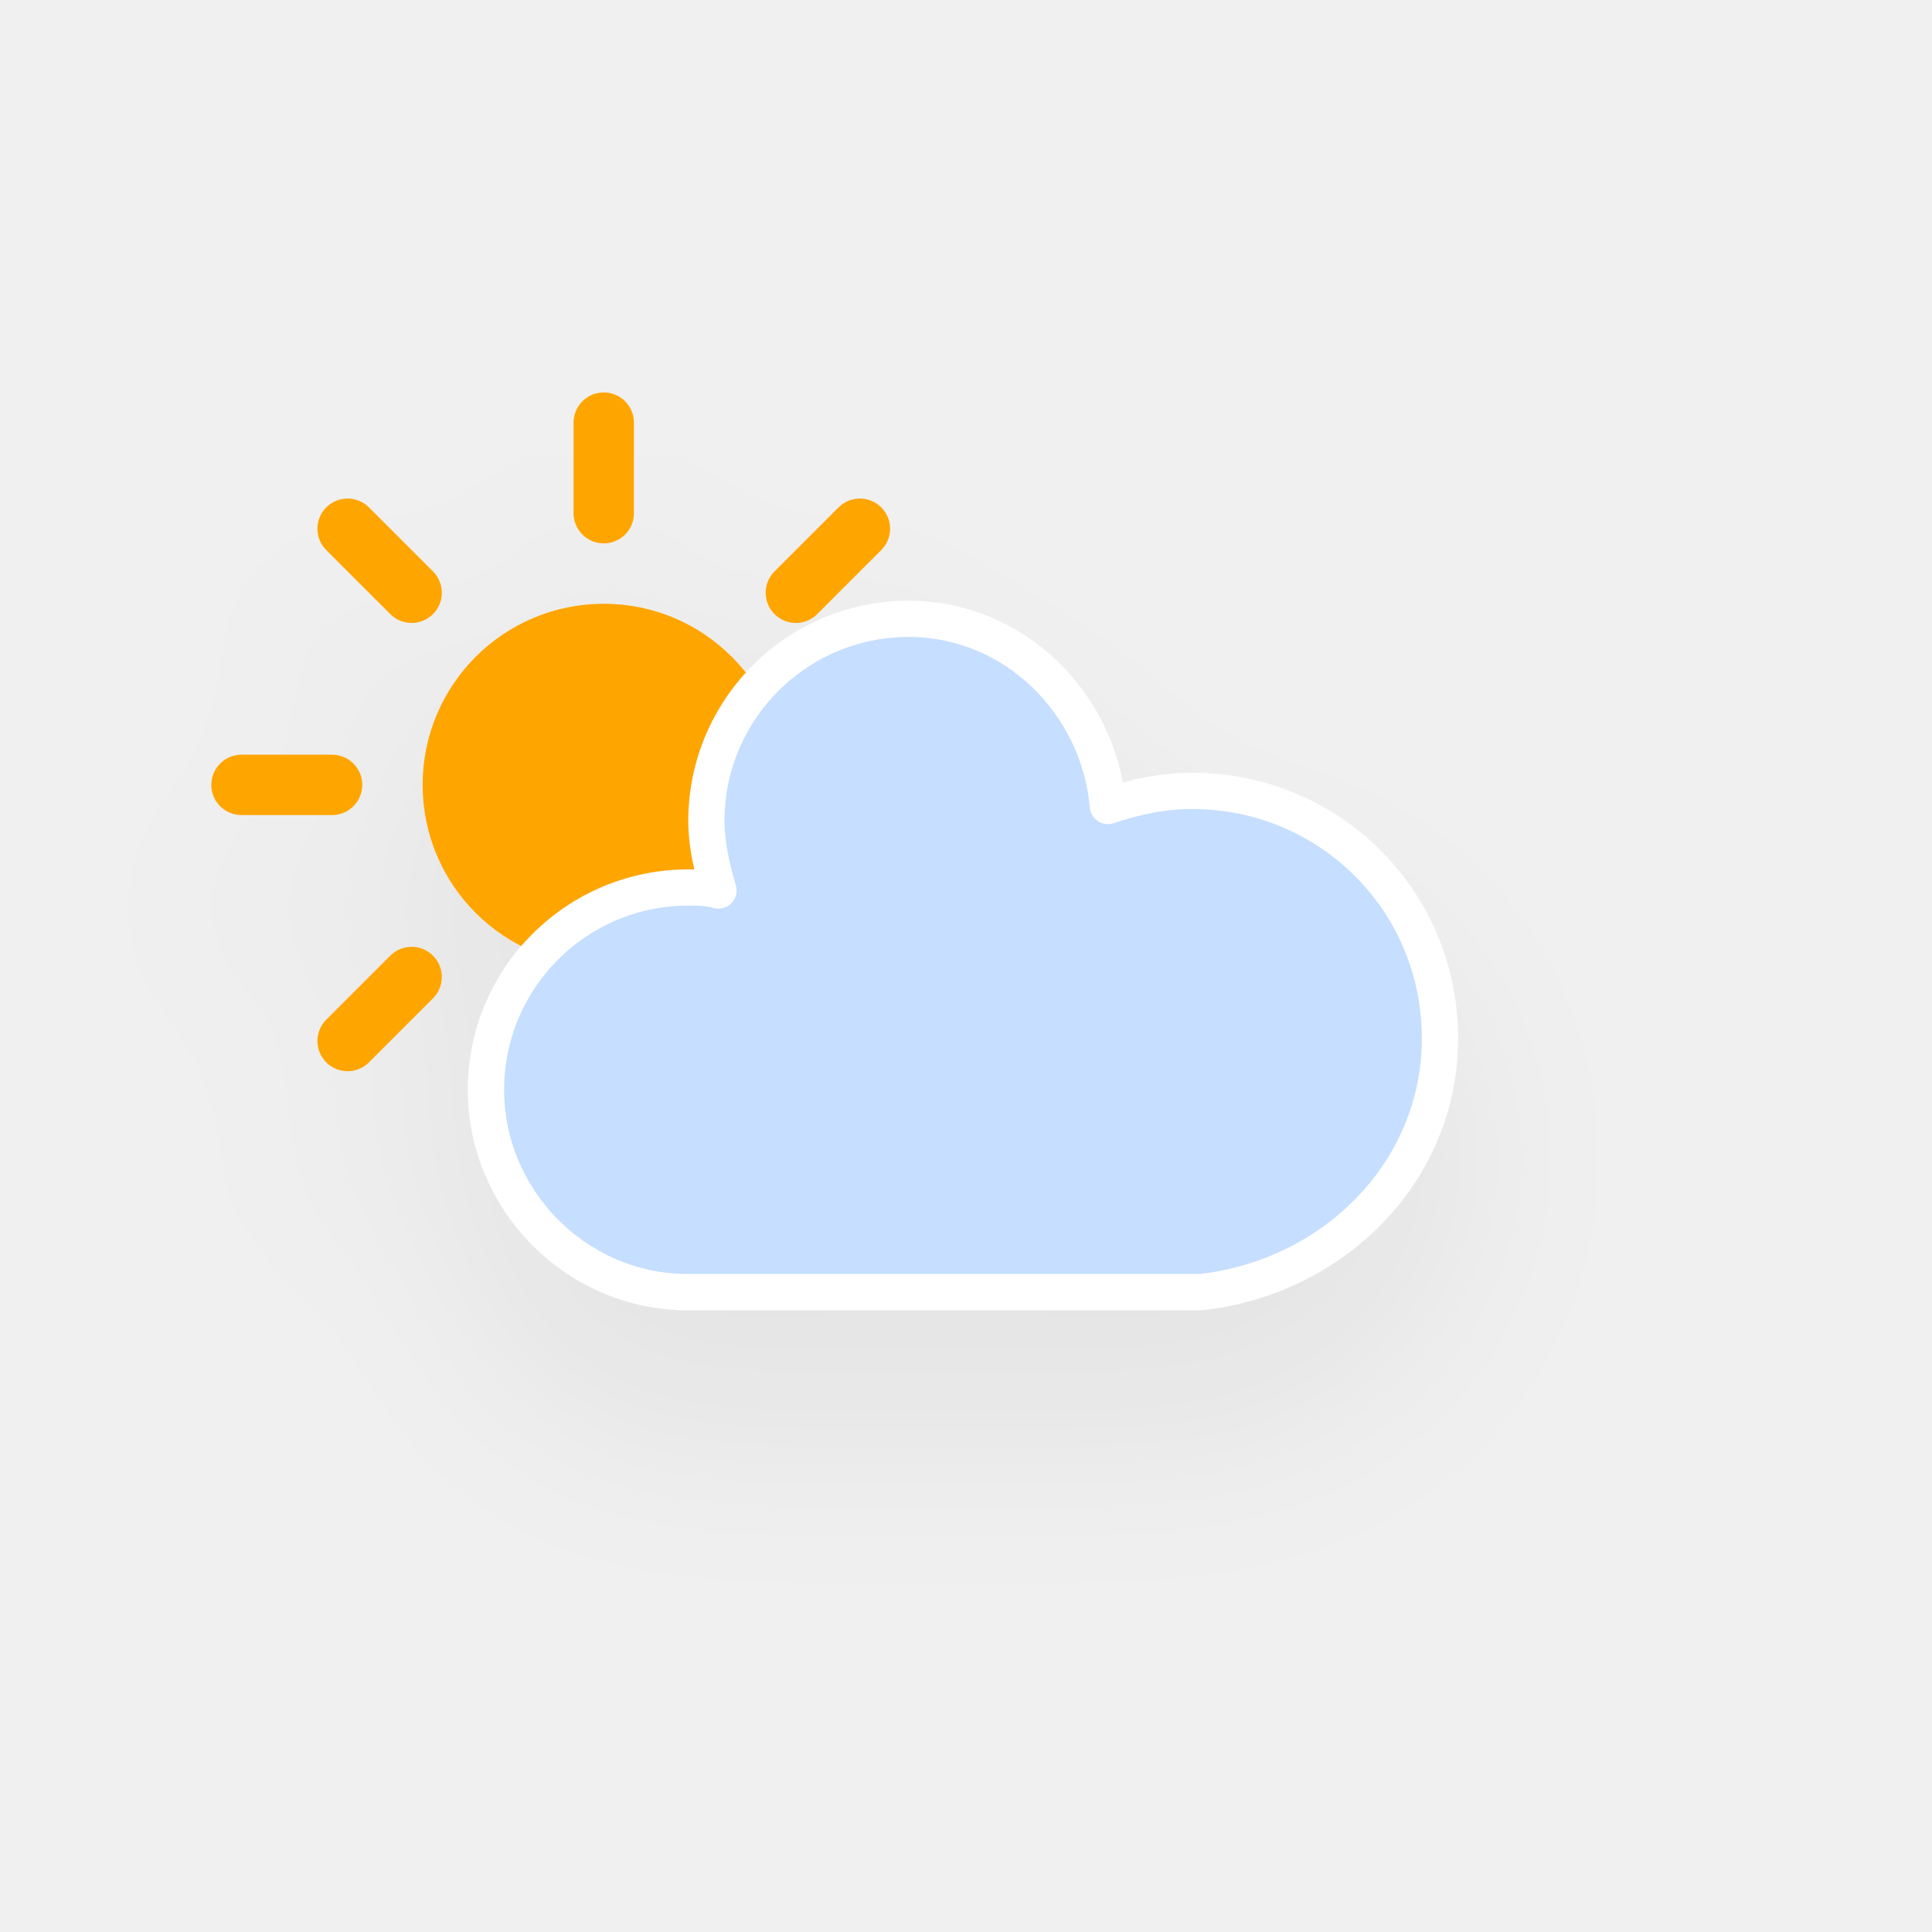
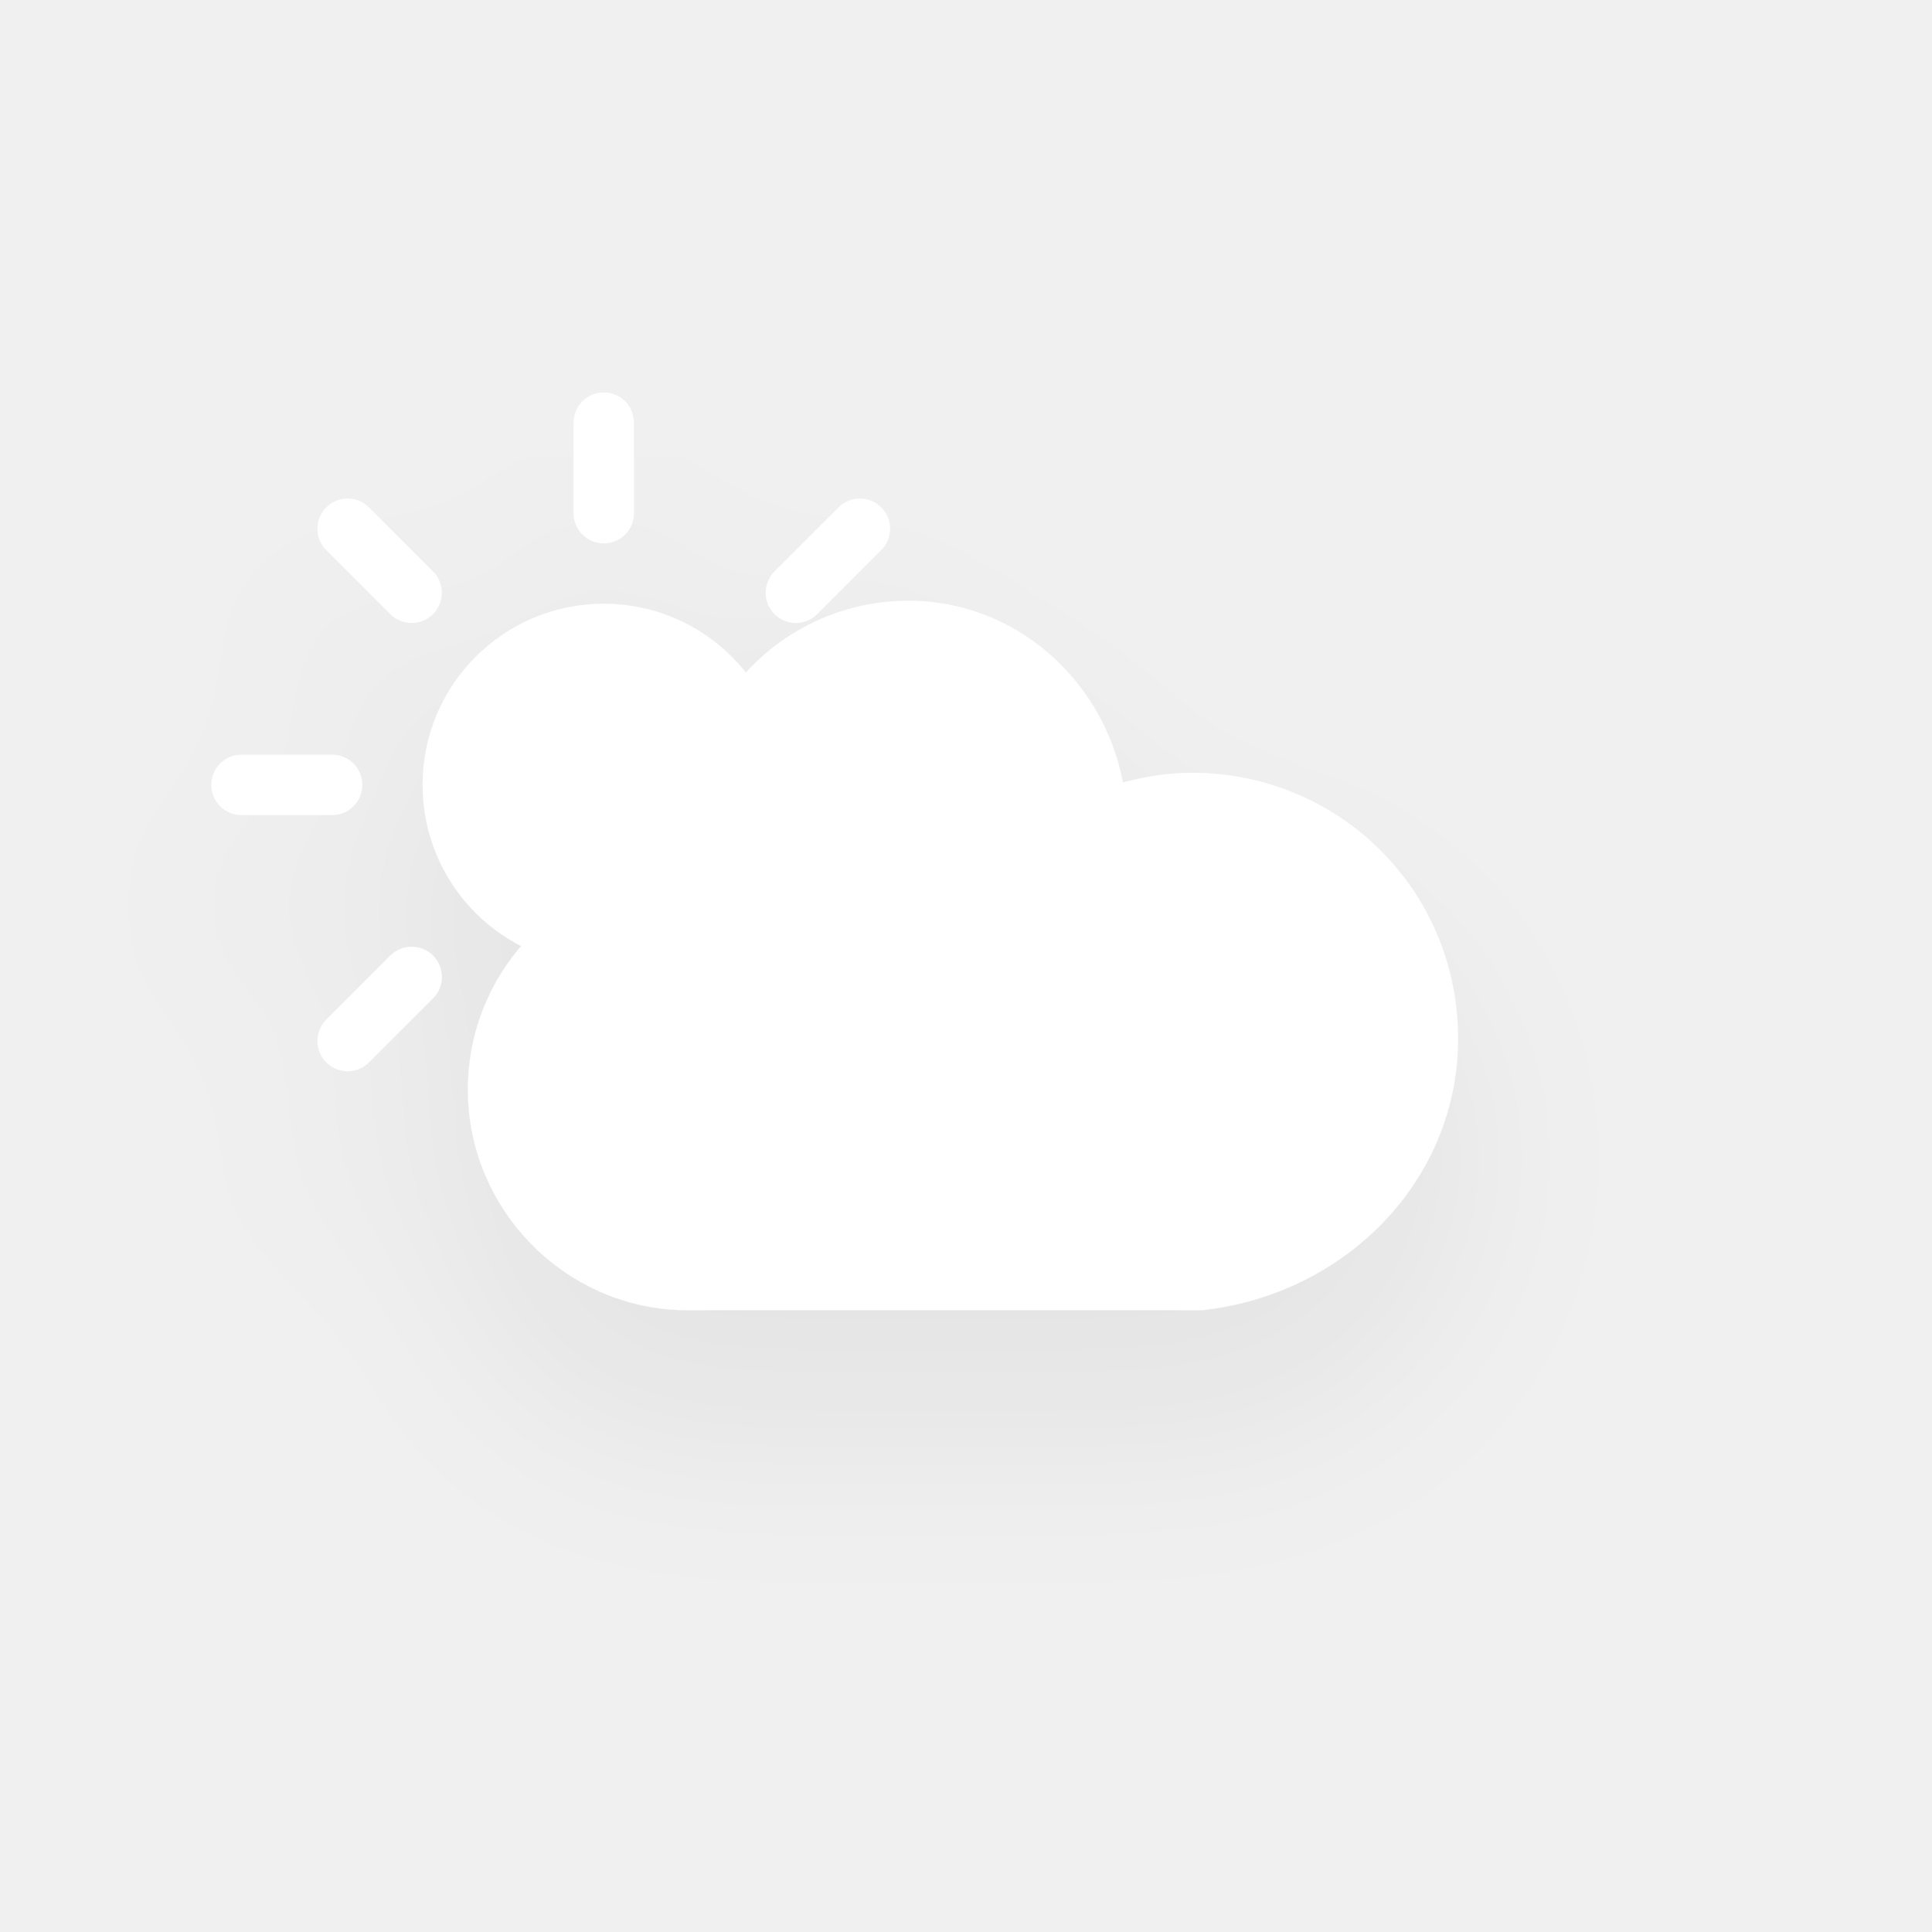
<svg xmlns="http://www.w3.org/2000/svg" version="1.1" width="64" height="64" viewbox="0 0 64 64">
  <defs>
    <filter id="blur" width="200%" height="200%">
      <feGaussianBlur in="SourceAlpha" stdDeviation="3" />
      <feOffset dx="0" dy="4" result="offsetblur" />
      <feComponentTransfer>
        <feFuncA type="linear" slope="0.05" />
      </feComponentTransfer>
      <feMerge>
        <feMergeNode />
        <feMergeNode in="SourceGraphic" />
      </feMerge>
    </filter>
    <style type="text/css">
/*
** CLOUDS
*/
@keyframes am-weather-cloud-2 {
  0% {
    -webkit-transform: translate(0px,0px);
       -moz-transform: translate(0px,0px);
        -ms-transform: translate(0px,0px);
            transform: translate(0px,0px);
  }

  50% {
    -webkit-transform: translate(2px,0px);
       -moz-transform: translate(2px,0px);
        -ms-transform: translate(2px,0px);
            transform: translate(2px,0px);
  }

  100% {
    -webkit-transform: translate(0px,0px);
       -moz-transform: translate(0px,0px);
        -ms-transform: translate(0px,0px);
            transform: translate(0px,0px);
  }
}

.am-weather-cloud-2 {
  -webkit-animation-name: am-weather-cloud-2;
     -moz-animation-name: am-weather-cloud-2;
          animation-name: am-weather-cloud-2;
  -webkit-animation-duration: 3s;
     -moz-animation-duration: 3s;
          animation-duration: 3s;
  -webkit-animation-timing-function: linear;
     -moz-animation-timing-function: linear;
          animation-timing-function: linear;
  -webkit-animation-iteration-count: infinite;
     -moz-animation-iteration-count: infinite;
          animation-iteration-count: infinite;
}

/*
** SUN
*/
@keyframes am-weather-sun {
  0% {
    -webkit-transform: rotate(0deg);
       -moz-transform: rotate(0deg);
        -ms-transform: rotate(0deg);
            transform: rotate(0deg);
  }

  100% {
    -webkit-transform: rotate(360deg);
       -moz-transform: rotate(360deg);
        -ms-transform: rotate(360deg);
            transform: rotate(360deg);
  }
}

.am-weather-sun {
  -webkit-animation-name: am-weather-sun;
     -moz-animation-name: am-weather-sun;
      -ms-animation-name: am-weather-sun;
          animation-name: am-weather-sun;
  -webkit-animation-duration: 9s;
     -moz-animation-duration: 9s;
      -ms-animation-duration: 9s;
          animation-duration: 9s;
  -webkit-animation-timing-function: linear;
     -moz-animation-timing-function: linear;
      -ms-animation-timing-function: linear;
          animation-timing-function: linear;
  -webkit-animation-iteration-count: infinite;
     -moz-animation-iteration-count: infinite;
      -ms-animation-iteration-count: infinite;
          animation-iteration-count: infinite;
}

@keyframes am-weather-sun-shiny {
  0% {
    stroke-dasharray: 3px 10px;
    stroke-dashoffset: 0px;
  }

  50% {
    stroke-dasharray: 0.1px 10px;
    stroke-dashoffset: -1px;
  }

  100% {
    stroke-dasharray: 3px 10px;
    stroke-dashoffset: 0px;
  }
}

.am-weather-sun-shiny line {
  -webkit-animation-name: am-weather-sun-shiny;
     -moz-animation-name: am-weather-sun-shiny;
      -ms-animation-name: am-weather-sun-shiny;
          animation-name: am-weather-sun-shiny;
  -webkit-animation-duration: 2s;
     -moz-animation-duration: 2s;
      -ms-animation-duration: 2s;
          animation-duration: 2s;
  -webkit-animation-timing-function: linear;
     -moz-animation-timing-function: linear;
      -ms-animation-timing-function: linear;
          animation-timing-function: linear;
  -webkit-animation-iteration-count: infinite;
     -moz-animation-iteration-count: infinite;
      -ms-animation-iteration-count: infinite;
          animation-iteration-count: infinite;
}
        </style>
  </defs>
  <g filter="url(#blur)" id="cloudy-day-1">
    <g transform="translate(20,10)">
      <g transform="translate(0,16)">
        <g class="am-weather-sun">
          <g>
-             <line fill="none" stroke="orange" stroke-linecap="round" stroke-width="2" transform="translate(0,9)" x1="0" x2="0" y1="0" y2="3" />
+             <line fill="none" stroke="#fff" stroke-linecap="round" stroke-width="2" transform="translate(0,9)" x1="0" x2="0" y1="0" y2="3" />
          </g>
          <g transform="rotate(45)">
-             <line fill="none" stroke="orange" stroke-linecap="round" stroke-width="2" transform="translate(0,9)" x1="0" x2="0" y1="0" y2="3" />
+             <line fill="none" stroke="#fff" stroke-linecap="round" stroke-width="2" transform="translate(0,9)" x1="0" x2="0" y1="0" y2="3" />
          </g>
          <g transform="rotate(90)">
-             <line fill="none" stroke="orange" stroke-linecap="round" stroke-width="2" transform="translate(0,9)" x1="0" x2="0" y1="0" y2="3" />
+             <line fill="none" stroke="#fff" stroke-linecap="round" stroke-width="2" transform="translate(0,9)" x1="0" x2="0" y1="0" y2="3" />
          </g>
          <g transform="rotate(135)">
-             <line fill="none" stroke="orange" stroke-linecap="round" stroke-width="2" transform="translate(0,9)" x1="0" x2="0" y1="0" y2="3" />
+             <line fill="none" stroke="#fff" stroke-linecap="round" stroke-width="2" transform="translate(0,9)" x1="0" x2="0" y1="0" y2="3" />
          </g>
          <g transform="rotate(180)">
-             <line fill="none" stroke="orange" stroke-linecap="round" stroke-width="2" transform="translate(0,9)" x1="0" x2="0" y1="0" y2="3" />
+             <line fill="none" stroke="#fff" stroke-linecap="round" stroke-width="2" transform="translate(0,9)" x1="0" x2="0" y1="0" y2="3" />
          </g>
          <g transform="rotate(225)">
-             <line fill="none" stroke="orange" stroke-linecap="round" stroke-width="2" transform="translate(0,9)" x1="0" x2="0" y1="0" y2="3" />
+             <line fill="none" stroke="#fff" stroke-linecap="round" stroke-width="2" transform="translate(0,9)" x1="0" x2="0" y1="0" y2="3" />
          </g>
          <g transform="rotate(270)">
-             <line fill="none" stroke="orange" stroke-linecap="round" stroke-width="2" transform="translate(0,9)" x1="0" x2="0" y1="0" y2="3" />
+             <line fill="none" stroke="#fff" stroke-linecap="round" stroke-width="2" transform="translate(0,9)" x1="0" x2="0" y1="0" y2="3" />
          </g>
          <g transform="rotate(315)">
-             <line fill="none" stroke="orange" stroke-linecap="round" stroke-width="2" transform="translate(0,9)" x1="0" x2="0" y1="0" y2="3" />
+             <line fill="none" stroke="#fff" stroke-linecap="round" stroke-width="2" transform="translate(0,9)" x1="0" x2="0" y1="0" y2="3" />
          </g>
        </g>
-         <circle cx="0" cy="0" fill="orange" r="5" stroke="orange" stroke-width="2" />
+         <circle cx="0" cy="0" fill="#fff" r="5" stroke="#fff" stroke-width="2" />
      </g>
      <g class="am-weather-cloud-2">
-         <path d="M47.7,35.4c0-4.6-3.7-8.2-8.2-8.2c-1,0-1.9,0.2-2.8,0.5c-0.3-3.4-3.1-6.2-6.6-6.2c-3.7,0-6.7,3-6.7,6.7c0,0.8,0.2,1.6,0.4,2.3    c-0.3-0.1-0.7-0.1-1-0.1c-3.7,0-6.7,3-6.7,6.7c0,3.6,2.9,6.6,6.5,6.7l17.2,0C44.2,43.3,47.7,39.8,47.7,35.4z" fill="#C6DEFF" stroke="white" stroke-linejoin="round" stroke-width="1.2" transform="translate(-20,-11)" />
+         <path d="M47.7,35.4c0-4.6-3.7-8.2-8.2-8.2c-1,0-1.9,0.2-2.8,0.5c-0.3-3.4-3.1-6.2-6.6-6.2c-3.7,0-6.7,3-6.7,6.7c0,0.8,0.2,1.6,0.4,2.3    c-0.3-0.1-0.7-0.1-1-0.1c-3.7,0-6.7,3-6.7,6.7c0,3.6,2.9,6.6,6.5,6.7l17.2,0C44.2,43.3,47.7,39.8,47.7,35.4z" fill="#fff" stroke="white" stroke-linejoin="round" stroke-width="1.2" transform="translate(-20,-11)" />
      </g>
    </g>
  </g>
</svg>
